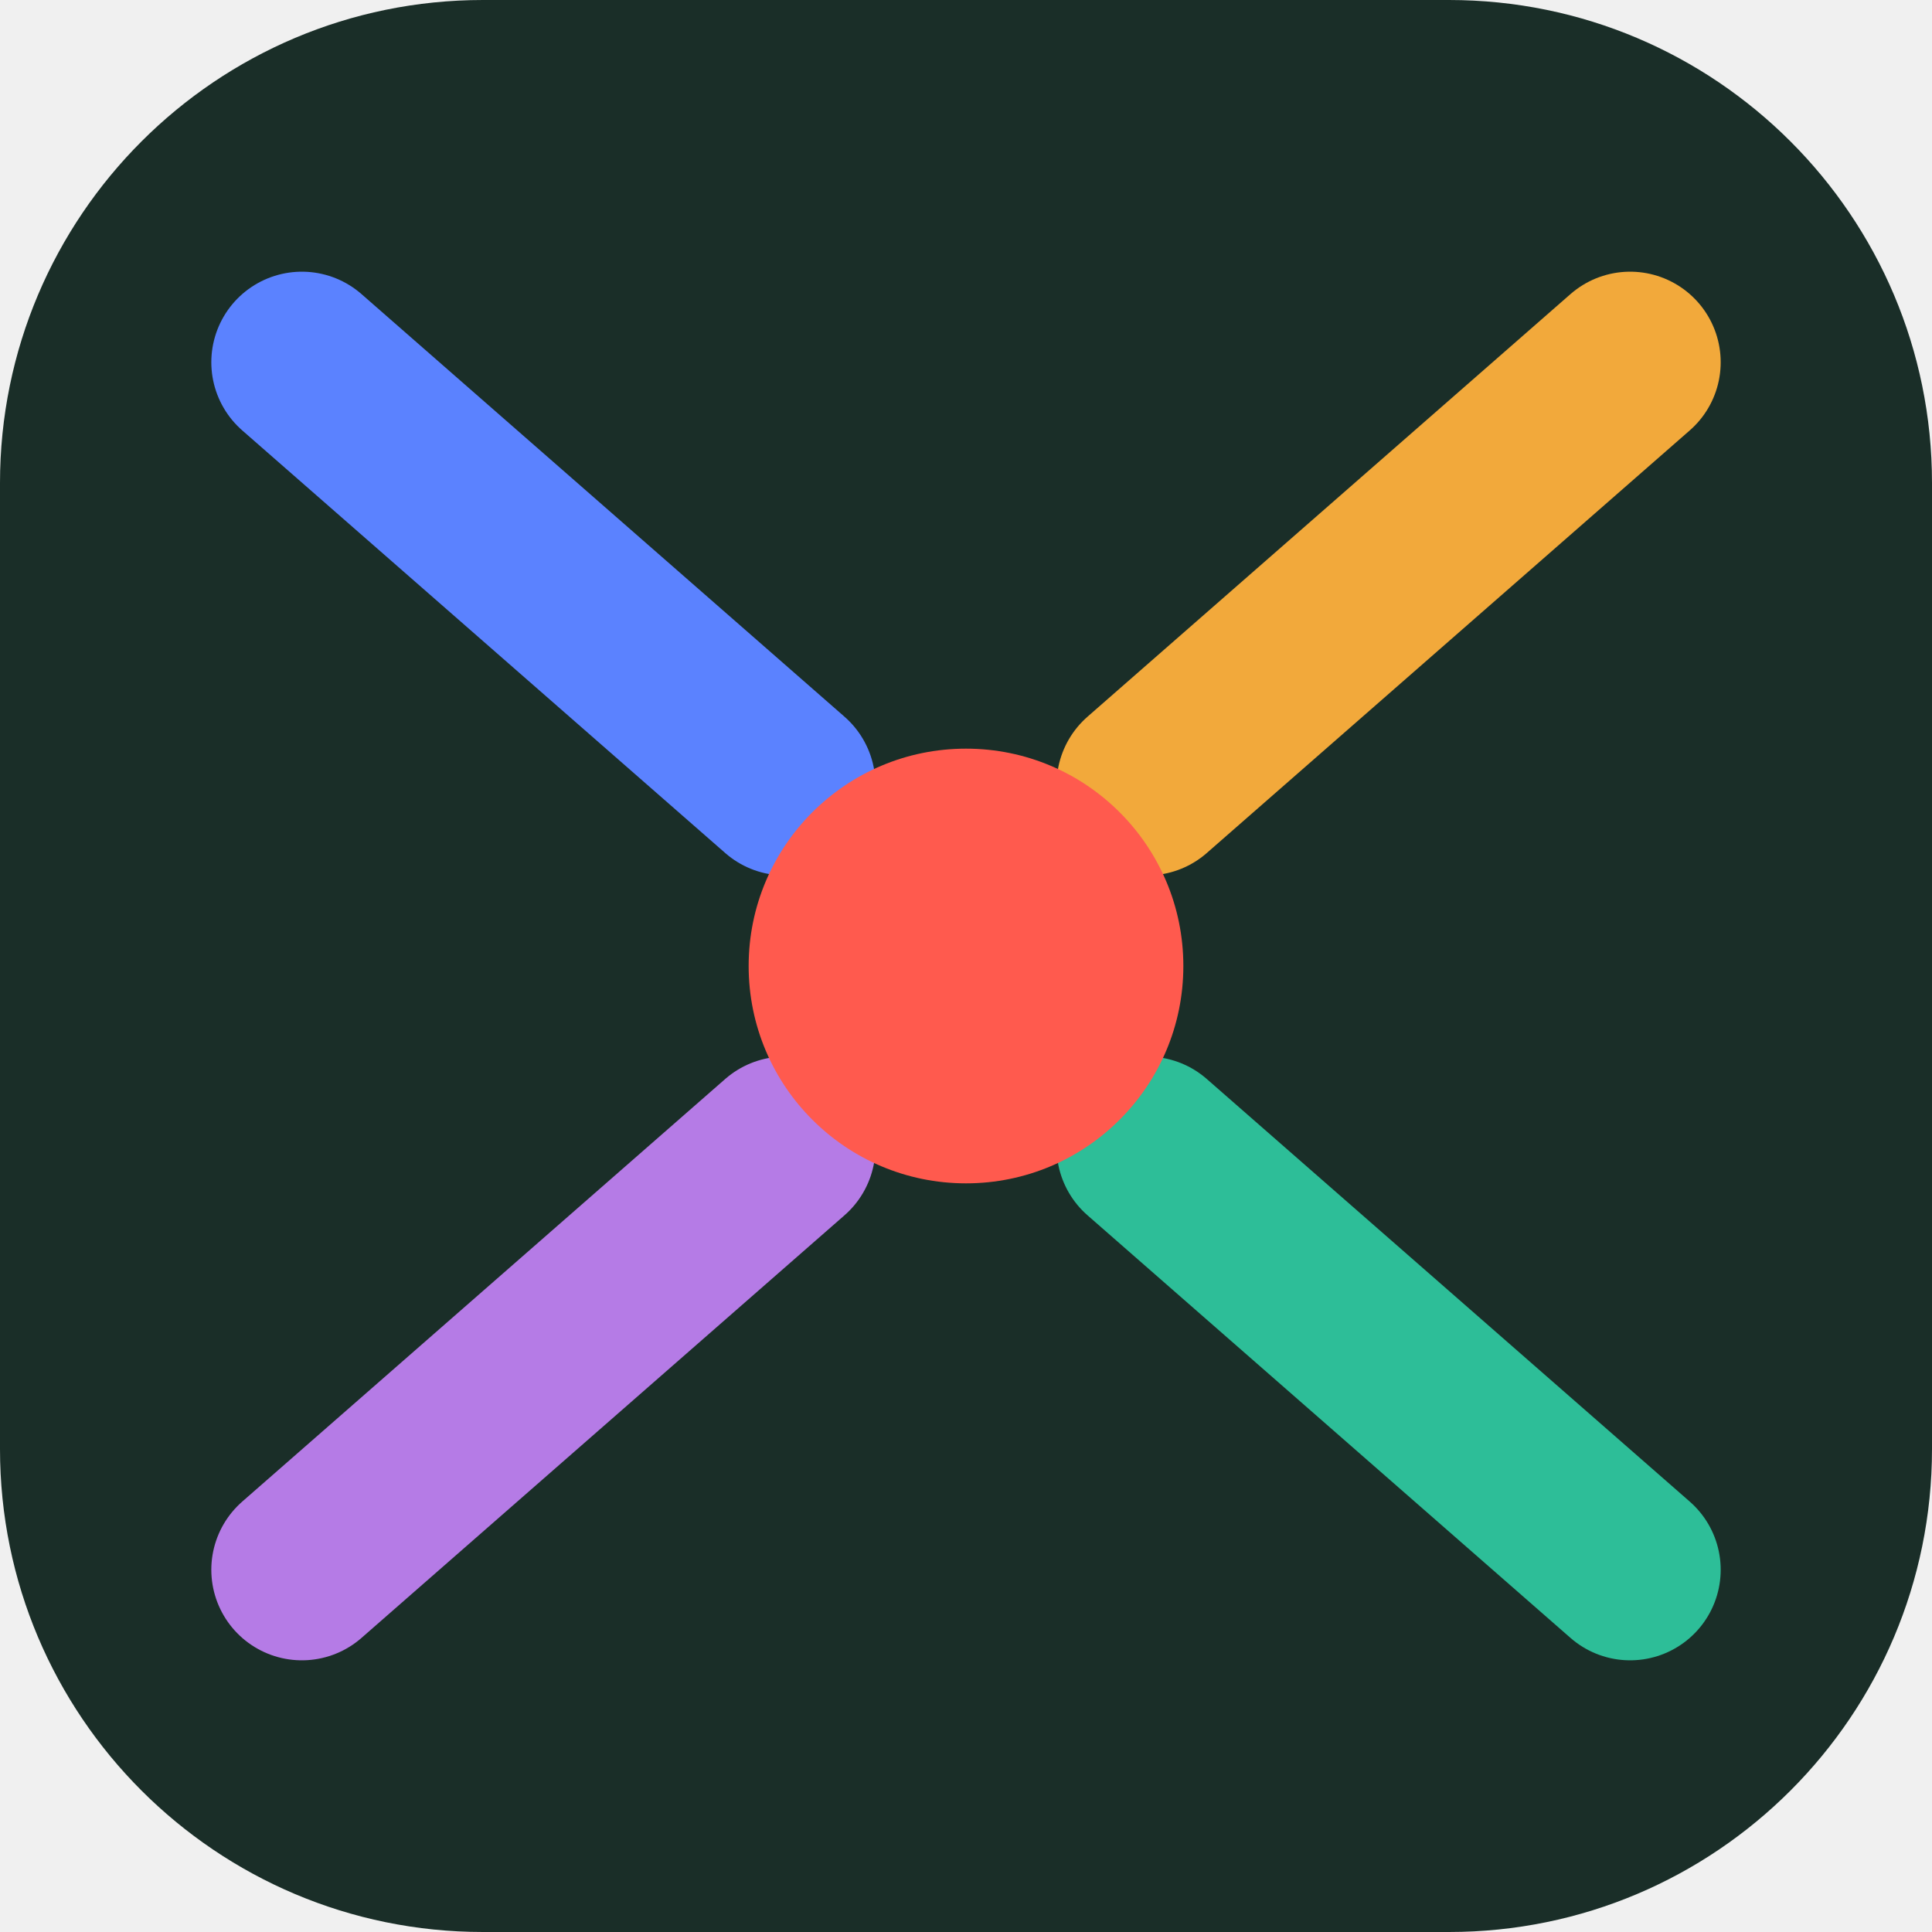
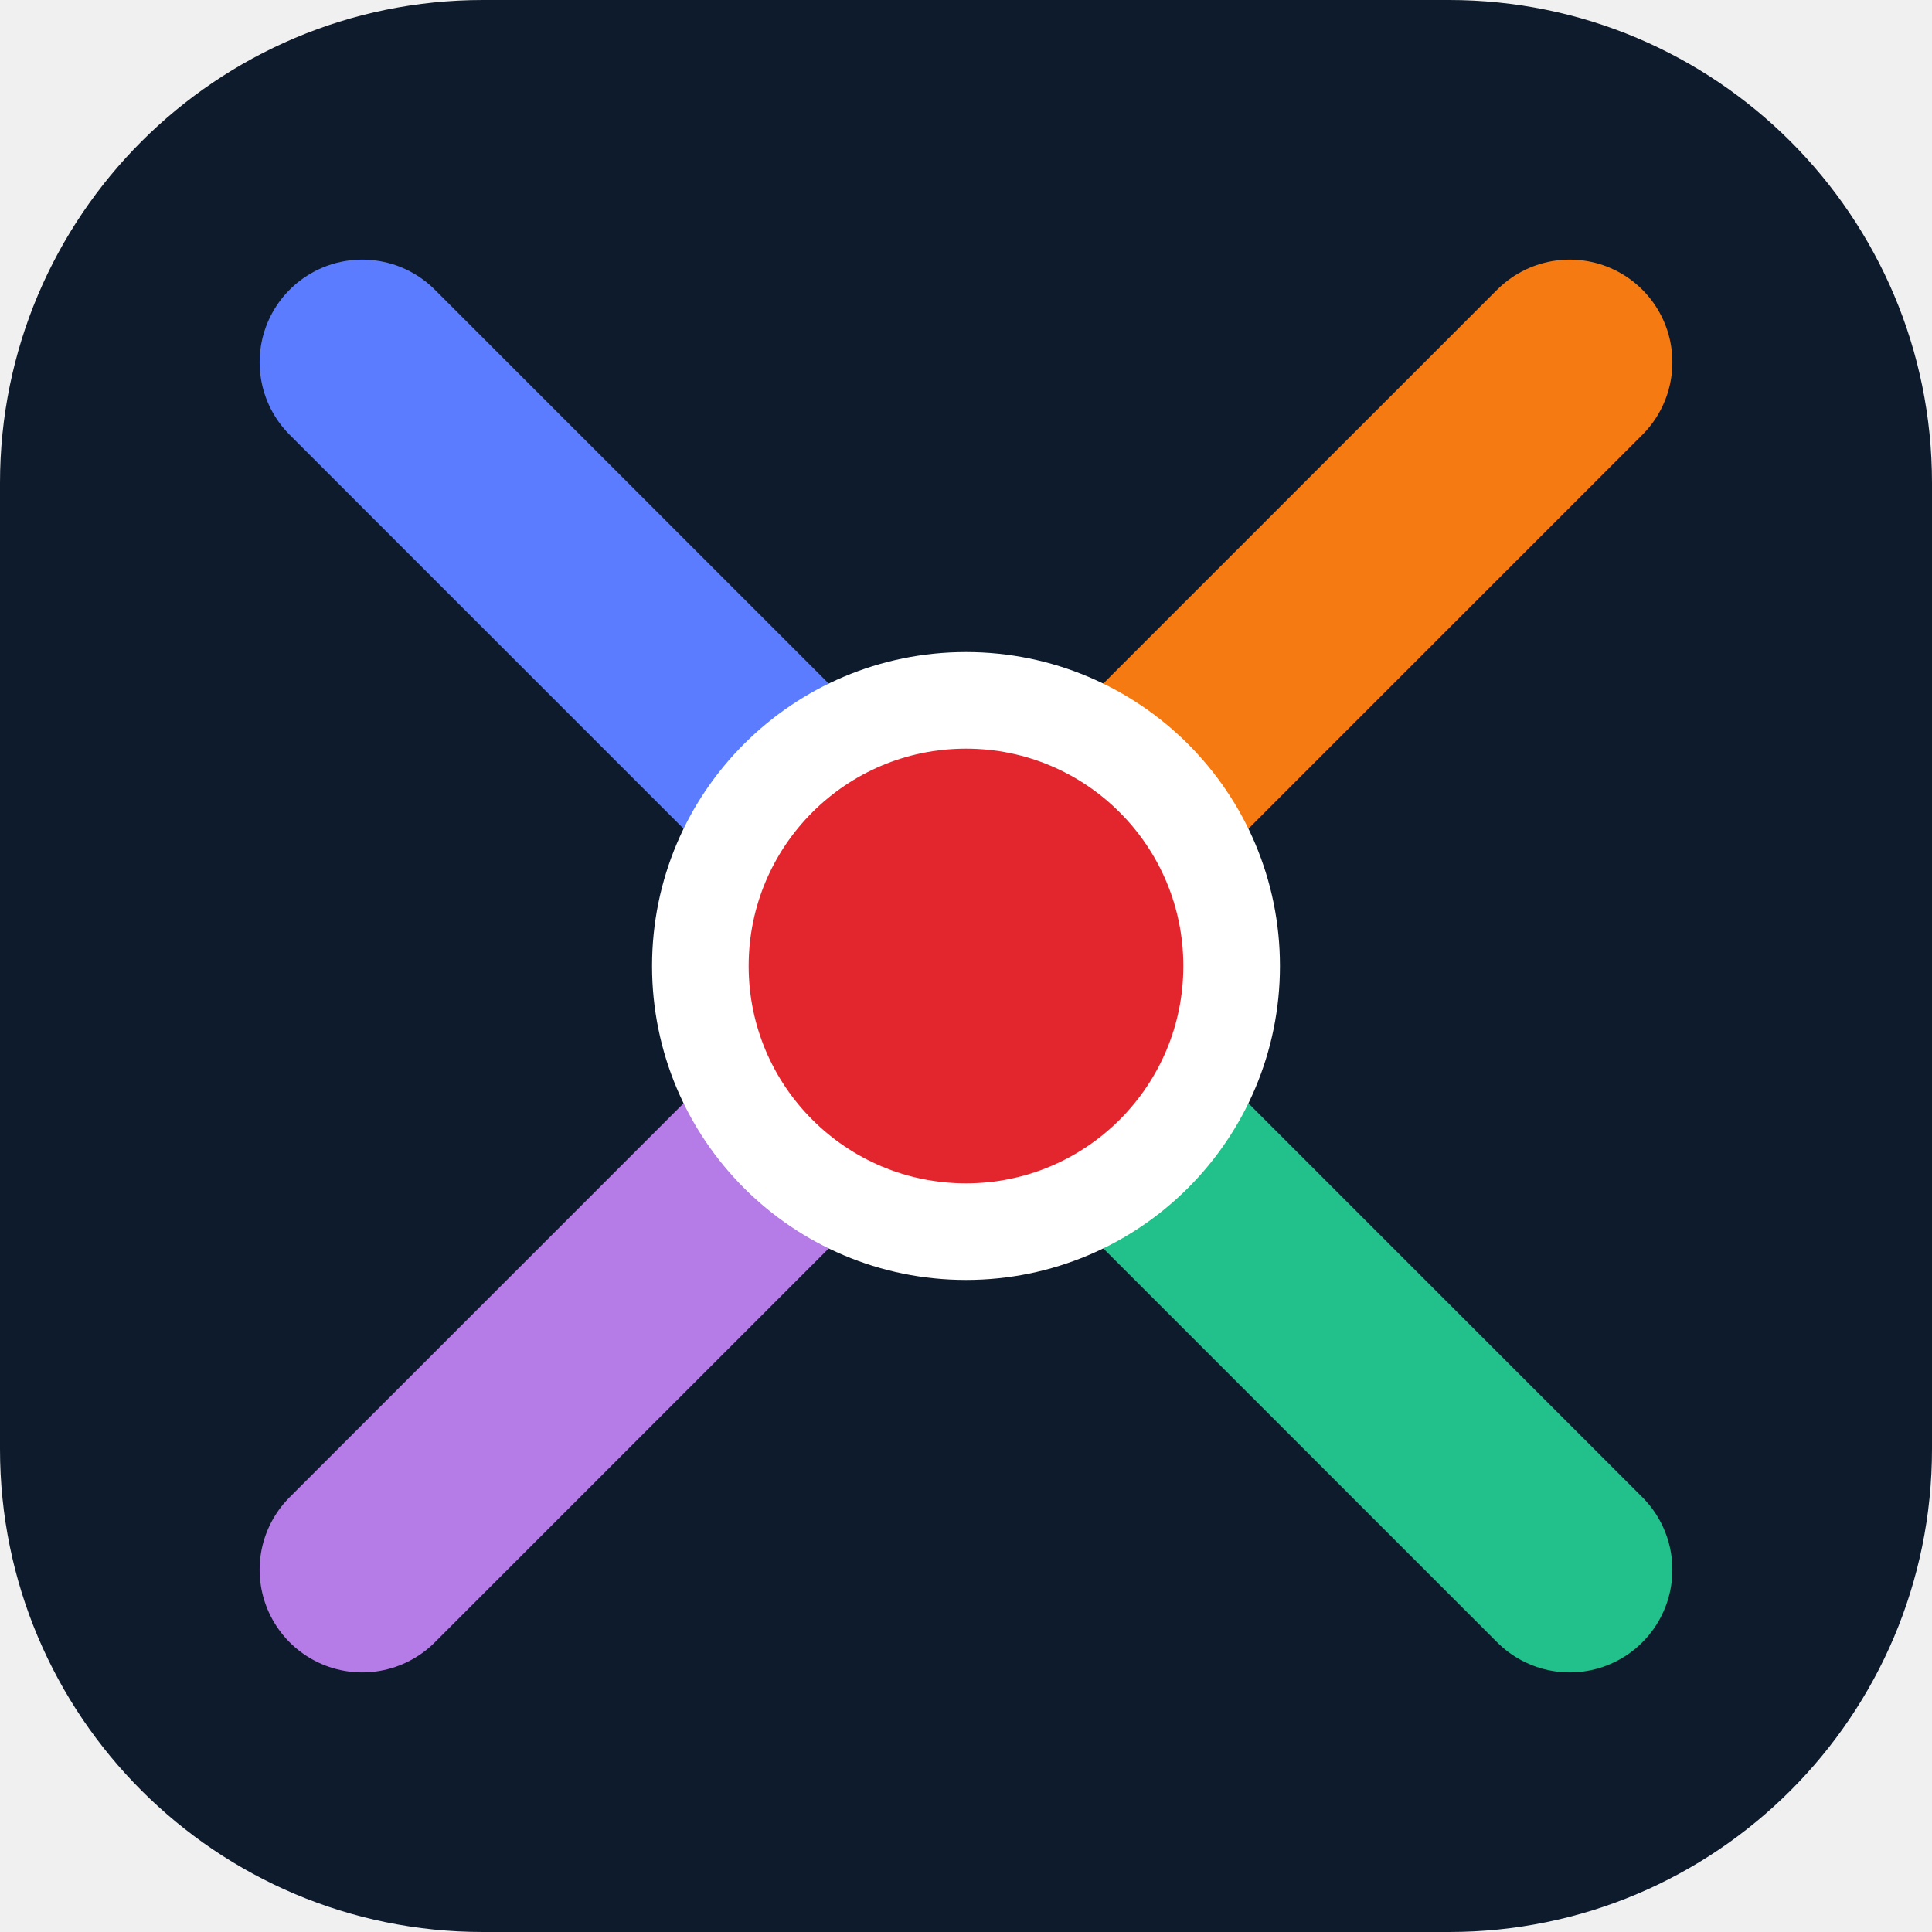
<svg xmlns="http://www.w3.org/2000/svg" viewBox="0 0 32 32">
-   <rect width="32" height="32" rx="8" fill="#1A2E28" />
-   <g stroke-width="3" stroke-linecap="round" fill="none">
-     <path d="M5 6 L13 13" stroke="#5B82FF" />
-     <path d="M27 6 L19 13" stroke="#F2A93B" />
-     <path d="M5 26 L13 19" stroke="#B57BE6" />
-     <path d="M27 26 L19 19" stroke="#2DBE98" />
+   <rect width="32" height="32" rx="8" fill="#0E1B2C" />
+   <g stroke-width="3.4" stroke-linecap="round" fill="none">
+     <path d="M6 6 L13 13" stroke="#5B7CFF" />
+     <path d="M26 6 L19 13" stroke="#F57A12" />
+     <path d="M6 26 L13 19" stroke="#B57BE6" />
+     <path d="M26 26 L19 19" stroke="#22C08A" />
  </g>
-   <circle cx="16" cy="16" r="3.6" fill="#FF5A4E" />
+   <circle cx="16" cy="16" r="4.4" fill="#E3262E" stroke="#fff" stroke-width="1.6" />
</svg>
